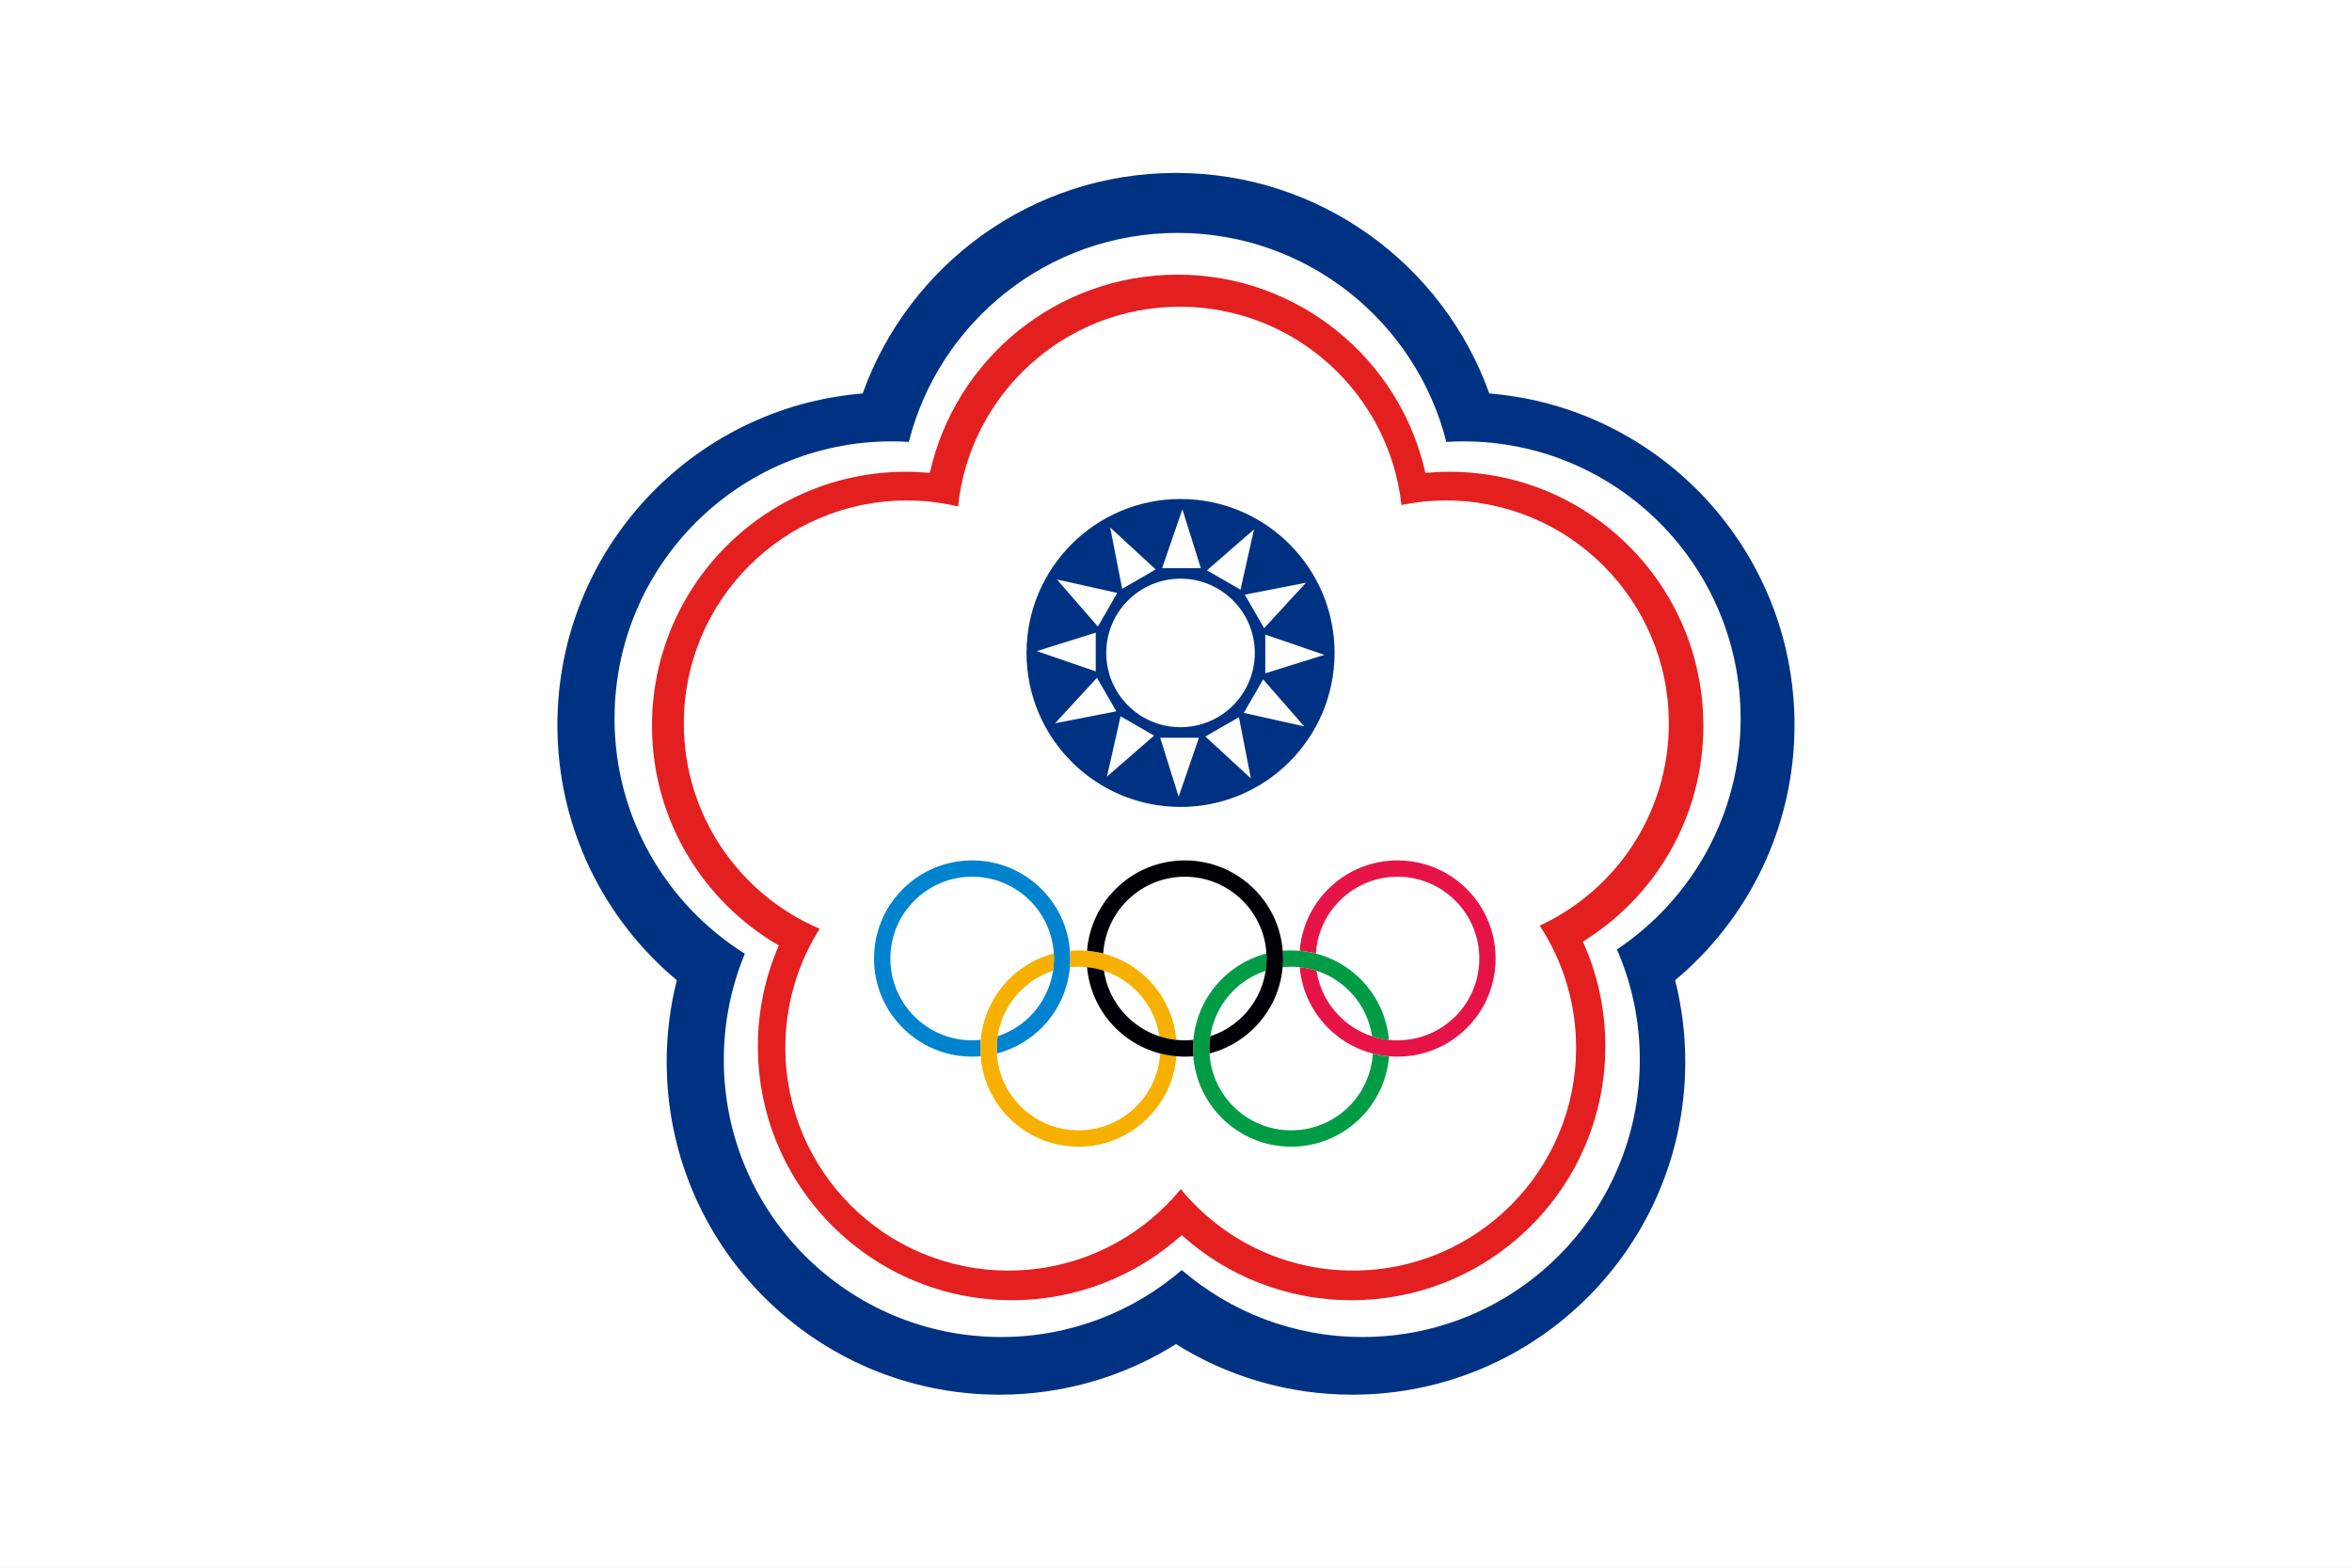
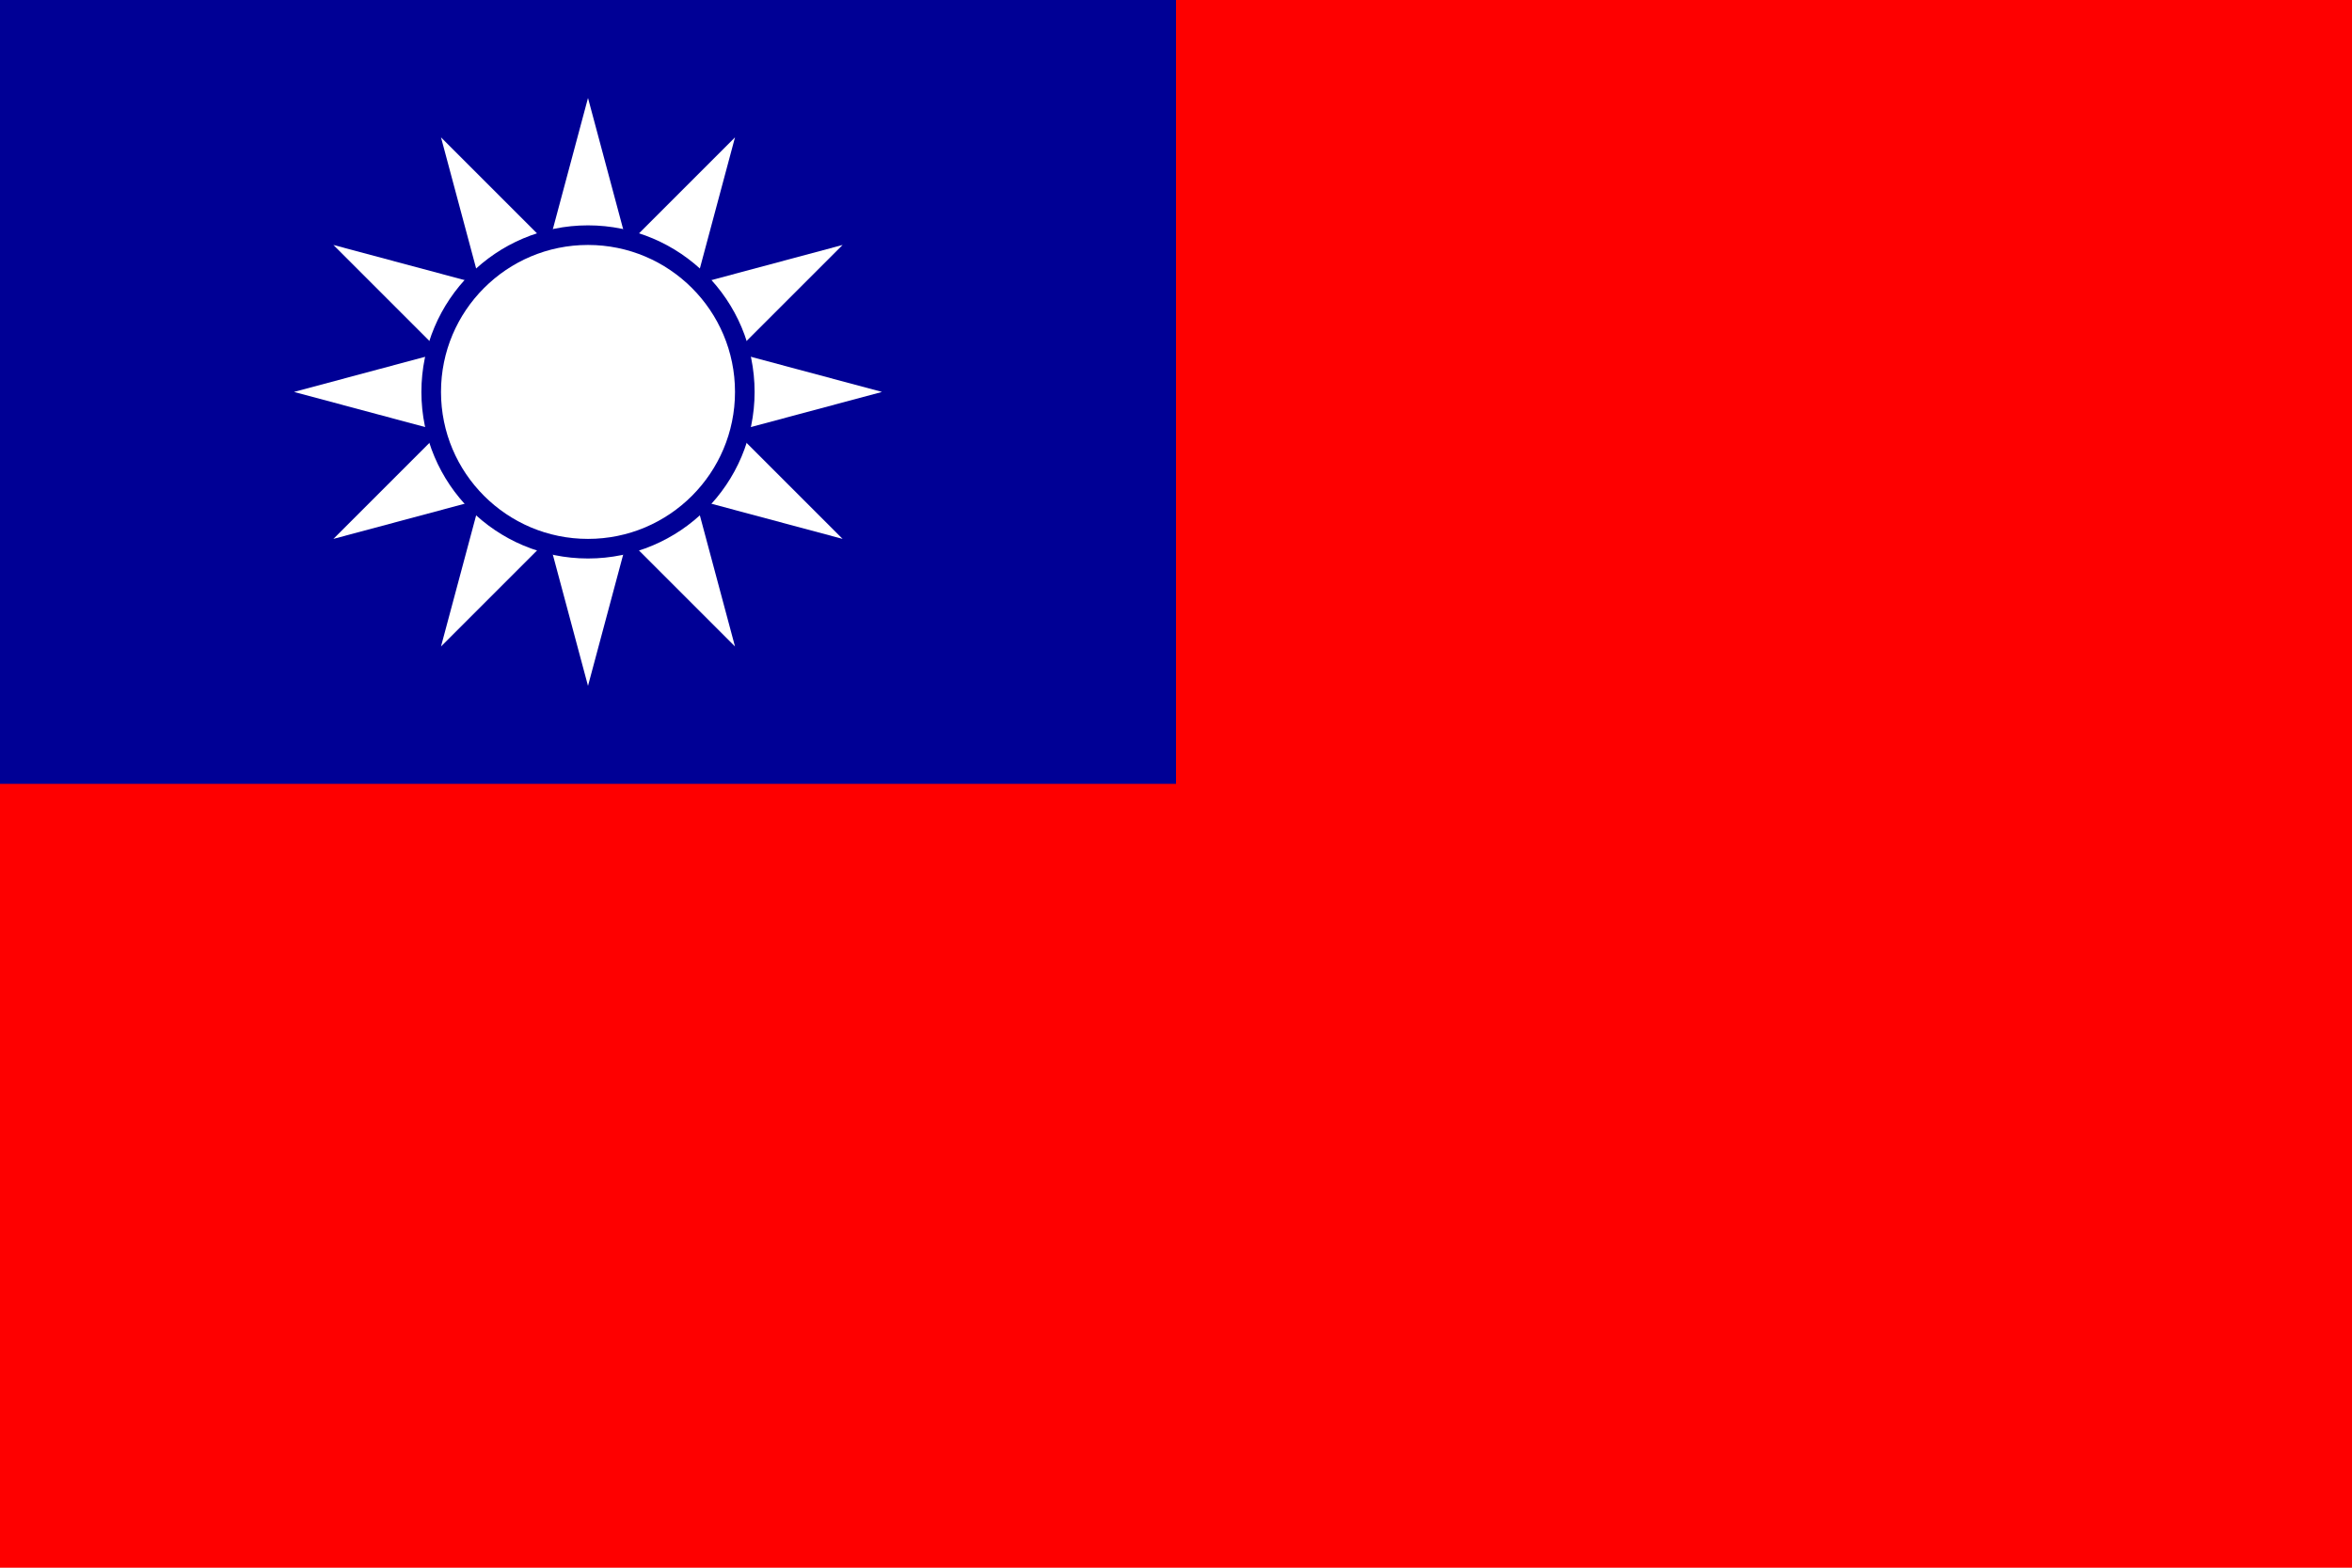
- <svg xmlns="http://www.w3.org/2000/svg" xmlns:xlink="http://www.w3.org/1999/xlink" version="1.1" id="圖層_1" x="0px" y="0px" width="900px" height="600px" viewBox="0 0 900 600" enable-background="new 0 0 900 600" xml:space="preserve">
-   <rect fill="#FFFFFF" width="899.963" height="600" />
-   <g>
-     <defs>
-       <rect id="SVGID_1_" width="899.963" height="600" />
-     </defs>
-     <clipPath id="SVGID_2_">
-       <use xlink:href="#SVGID_1_" overflow="visible" />
-     </clipPath>
-     <g clip-path="url(#SVGID_2_)">
-       <path fill-rule="evenodd" clip-rule="evenodd" fill="#FFFFFF" d="M686.676,277.504c0-66.792-51.373-121.569-116.787-126.915    c-17.61-49.223-64.67-84.403-119.9-84.403c-55.257,0-102.275,35.181-119.886,84.403c-65.415,5.346-116.814,60.123-116.814,126.915    c0,39.217,17.776,74.315,45.695,97.659c-2.536,9.991-3.873,20.492-3.873,31.267c0,70.334,57.009,127.356,127.356,127.356    c24.805,0,47.955-7.083,67.522-19.36c19.568,12.277,42.691,19.36,67.536,19.36c70.32,0,127.344-57.022,127.344-127.356    c0-10.774-1.339-21.275-3.874-31.267C668.901,351.819,686.676,316.722,686.676,277.504L686.676,277.504z" />
-       <path fill-rule="evenodd" clip-rule="evenodd" fill="#003283" d="M451.725,190.979c-32.534,0-58.923,26.402-58.923,58.91    c0,32.562,26.389,58.952,58.923,58.952c32.563,0,58.952-26.39,58.952-58.952C510.677,217.381,484.288,190.979,451.725,190.979    L451.725,190.979z M451.711,278.318c-15.682,0-28.4-12.707-28.4-28.43c0-15.668,12.719-28.415,28.4-28.415    c15.71,0,28.442,12.746,28.442,28.415C480.154,265.611,467.421,278.318,451.711,278.318L451.711,278.318z" />
-       <path fill-rule="evenodd" clip-rule="evenodd" fill="#003283" d="M686.676,277.504c0-66.792-51.373-121.569-116.787-126.915    c-17.61-49.223-64.67-84.403-119.9-84.403c-55.257,0-102.275,35.181-119.886,84.403c-65.415,5.346-116.814,60.123-116.814,126.915    c0,39.217,17.776,74.315,45.695,97.659c-2.536,9.991-3.873,20.492-3.873,31.267c0,70.334,57.009,127.356,127.356,127.356    c24.805,0,47.955-7.083,67.522-19.36c19.568,12.277,42.691,19.36,67.536,19.36c70.32,0,127.344-57.022,127.344-127.356    c0-10.774-1.339-21.275-3.874-31.267C668.901,351.819,686.676,316.722,686.676,277.504L686.676,277.504z M618.727,363.368    c5.637,12.953,8.75,27.215,8.75,42.234c0,58.621-47.5,106.108-106.106,106.108c-26.403,0-50.587-9.66-69.149-25.617    c-18.575,15.957-42.732,25.617-69.148,25.617c-58.621,0-106.107-47.487-106.107-106.108c0-14.371,2.88-28.069,8.048-40.594    c-29.931-18.784-49.857-52.035-49.857-89.972c0-58.607,47.486-106.107,106.094-106.107c2.205,0,4.354,0.042,6.504,0.221    c11.629-45.985,53.273-80.007,102.854-80.007c49.566,0,91.21,34.022,102.84,80.007c2.149-0.179,4.342-0.221,6.505-0.221    c58.607,0,106.106,47.5,106.106,106.107C666.061,311.857,647.238,344.337,618.727,363.368L618.727,363.368z" />
-       <path fill-rule="evenodd" clip-rule="evenodd" fill="#E41F20" d="M651.797,277.752c0-53.702-43.488-97.191-97.19-97.191    c-3.06,0-6.159,0.179-9.177,0.427c-9.688-43.448-48.479-75.873-94.82-75.873c-46.356,0-85.134,32.425-94.808,75.873    c-3.004-0.248-6.063-0.427-9.122-0.427c-53.702,0-97.192,43.489-97.192,97.191c0,35.912,19.499,67.273,48.533,84.101    c-5.153,11.85-8.019,24.846-8.019,38.583c0,53.701,43.545,97.191,97.205,97.191c24.97,0,47.748-9.439,64.973-24.9    c17.212,15.461,39.989,24.9,64.96,24.9c53.659,0,97.15-43.49,97.15-97.191c0-14.248-3.06-27.808-8.614-40.044    C633.375,343.29,651.797,312.685,651.797,277.752L651.797,277.752z M589.182,354.273c8.792,13.435,13.917,29.462,13.917,46.687    c0,47.128-38.198,85.325-85.312,85.325c-26.61,0-50.312-12.14-65.965-31.169c-15.655,19.029-39.384,31.169-65.952,31.169    c-47.155,0-85.354-38.197-85.354-85.325c0-16.716,4.823-32.342,13.132-45.516c-30.537-12.968-51.979-43.284-51.979-78.547    c0-47.155,38.198-85.354,85.354-85.354c6.711,0,13.285,0.812,19.595,2.288c4.438-42.939,40.734-76.439,84.858-76.439    c43.917,0,80.089,33.197,84.788,75.873c5.513-1.116,11.189-1.722,17.005-1.722c47.113,0,85.313,38.198,85.313,85.354    C638.583,311.169,618.381,340.714,589.182,354.273L589.182,354.273z" />
-       <polygon fill-rule="evenodd" clip-rule="evenodd" fill="#FFFFFF" points="444.684,217.464 459.498,217.464 452.442,194.906     444.684,217.464   " />
-       <polygon fill-rule="evenodd" clip-rule="evenodd" fill="#FFFFFF" points="429.402,225.346 442.231,217.946 424.813,201.878     429.402,225.346   " />
-       <polygon fill-rule="evenodd" clip-rule="evenodd" fill="#FFFFFF" points="420.1,239.815 427.514,226.945 404.432,221.776     420.1,239.815   " />
-       <polygon fill-rule="evenodd" clip-rule="evenodd" fill="#FFFFFF" points="419.288,256.958 419.288,242.144 396.716,249.199     419.288,256.958   " />
-       <polygon fill-rule="evenodd" clip-rule="evenodd" fill="#FFFFFF" points="427.169,272.239 419.755,259.41 403.743,276.814     427.169,272.239   " />
-       <polygon fill-rule="evenodd" clip-rule="evenodd" fill="#FFFFFF" points="441.611,281.542 428.795,274.141 423.586,297.223     441.611,281.542   " />
-       <polygon fill-rule="evenodd" clip-rule="evenodd" fill="#FFFFFF" points="458.767,282.369 443.954,282.369 451.023,304.927     458.767,282.369   " />
-       <polygon fill-rule="evenodd" clip-rule="evenodd" fill="#FFFFFF" points="474.078,274.485 461.22,281.886 478.653,297.912     474.078,274.485   " />
-       <polygon fill-rule="evenodd" clip-rule="evenodd" fill="#FFFFFF" points="483.337,260.017 475.951,272.846 499.06,278.014     483.337,260.017   " />
-       <polygon fill-rule="evenodd" clip-rule="evenodd" fill="#FFFFFF" points="484.164,242.874 484.164,257.688 506.763,250.633     484.164,242.874   " />
-       <polygon fill-rule="evenodd" clip-rule="evenodd" fill="#FFFFFF" points="476.323,227.592 483.723,240.422 499.75,223.017     476.323,227.592   " />
-       <polygon fill-rule="evenodd" clip-rule="evenodd" fill="#FFFFFF" points="461.854,218.291 474.683,225.69 479.85,202.608     461.854,218.291   " />
-       <path fill="#0083CE" d="M409.544,366.854c0-20.754-16.784-37.552-37.551-37.552c-20.753,0-37.55,16.798-37.55,37.552    c0,20.752,16.797,37.551,37.55,37.551c1.131,0,2.205-0.042,3.28-0.125c-0.083-0.991-0.124-1.984-0.124-2.976    c0-1.116,0.041-2.246,0.124-3.321c-1.075,0.139-2.149,0.179-3.28,0.179c-17.266,0-31.293-13.999-31.293-31.308    c0-17.268,14.027-31.309,31.293-31.309c17.321,0,31.309,14.041,31.309,31.309c0,13.903-9.04,25.658-21.565,29.75    c-0.221,1.518-0.345,3.102-0.345,4.7c0,0.646,0.041,1.294,0.054,1.888C397.625,399.017,409.544,384.341,409.544,366.854    L409.544,366.854z" />
-       <path fill="#E61446" d="M572.301,366.854c0,20.752-16.784,37.551-37.551,37.551c-19.636,0-35.73-15.035-37.413-34.244    c2.232,0.221,4.383,0.689,6.45,1.379c2.287,15.075,15.295,26.622,30.963,26.622c17.322,0,31.309-13.999,31.309-31.308    c0-17.268-13.986-31.309-31.309-31.309c-16.618,0-30.22,13.008-31.213,29.364c-2.024-0.509-4.092-0.854-6.2-1.033    c1.503-19.332,17.694-34.574,37.413-34.574C555.517,329.303,572.301,346.101,572.301,366.854L572.301,366.854z" />
-       <path fill="#009C45" d="M525.326,403.192c-0.992,16.439-14.595,29.42-31.268,29.42c-17.268,0-31.281-14.015-31.281-31.308    c0-13.918,9.04-25.673,21.554-29.765c0.219-1.544,0.343-3.088,0.343-4.686c0-0.648,0-1.295-0.04-1.944    c-16.179,4.23-28.127,18.907-28.127,36.395c0,20.739,16.826,37.563,37.552,37.563c19.732,0,35.911-15.24,37.469-34.588    C529.376,404.101,527.309,403.757,525.326,403.192L525.326,403.192z M494.058,369.996c15.724,0,28.731,11.548,30.964,26.608    c2.066,0.689,4.217,1.172,6.464,1.379c-1.682-19.195-17.791-34.229-37.428-34.229c-1.075,0-2.149,0.04-3.226,0.123    c0.084,0.992,0.084,1.985,0.084,2.978c0,1.115-0.042,2.231-0.124,3.307C491.867,370.037,492.983,369.996,494.058,369.996    L494.058,369.996z" />
-       <path fill="#F7B000" d="M450.14,404.28c-1.529,19.348-17.72,34.588-37.44,34.588c-20.766,0-37.55-16.824-37.55-37.563    c0-17.487,11.919-32.164,28.097-36.395c0.042,0.649,0.056,1.296,0.056,1.944c0,1.598-0.124,3.142-0.344,4.686    c-12.526,4.092-21.566,15.847-21.566,29.765c0,17.293,14.015,31.308,31.308,31.308c16.619,0,30.247-12.98,31.24-29.378    C445.938,403.757,448.006,404.101,450.14,404.28L450.14,404.28z M409.421,370.161c0.083-1.075,0.124-2.191,0.124-3.307    c0-0.992,0-1.985-0.096-2.978c1.074-0.083,2.149-0.123,3.251-0.123c19.637,0,35.732,15.034,37.414,34.229    c-2.232-0.207-4.396-0.689-6.463-1.379c-2.26-15.061-15.242-26.608-30.951-26.608    C411.598,369.996,410.496,370.037,409.421,370.161L409.421,370.161z" />
-       <path fill="#000006" d="M453.393,398.162c-15.723,0-28.704-11.547-30.963-26.622c-2.068-0.689-4.217-1.158-6.464-1.379    c1.681,19.209,17.791,34.244,37.427,34.244c1.075,0,2.164-0.042,3.252-0.125c-0.096-0.991-0.139-1.984-0.139-2.976    c0-1.116,0.069-2.246,0.152-3.321C455.583,398.122,454.508,398.162,453.393,398.162L453.393,398.162z M453.393,329.303    c-19.747,0-35.925,15.242-37.427,34.574c2.108,0.18,4.175,0.524,6.188,1.033c1.006-16.356,14.606-29.364,31.239-29.364    c17.281,0,31.28,14.041,31.28,31.309c0,13.903-9.025,25.658-21.538,29.75c-0.234,1.518-0.358,3.102-0.358,4.7    c0,0.646,0,1.294,0.042,1.888c16.191-4.176,28.139-18.852,28.139-36.338C490.958,346.101,474.119,329.303,453.393,329.303    L453.393,329.303z" />
-     </g>
+ <svg xmlns="http://www.w3.org/2000/svg" width="900" height="600">
+   <g fill-rule="evenodd">
+     <path d="M0 0h900v600H0z" fill="#fe0000" />
+     <path d="M0 0h450v300H0z" fill="#000095" />
  </g>
+   <path d="M225 37.5l-56.25 209.928L322.428 93.75 112.5 150l209.928 56.25L168.75 52.572 225 262.5l56.25-209.928L127.572 206.25 337.5 150 127.572 93.75 281.25 247.428 225 37.5" fill="#fff" paint-order="markers fill stroke" />
+   <circle cy="150" cx="225" r="60" fill="#fff" stroke="#000095" stroke-width="7.5" />
</svg>
